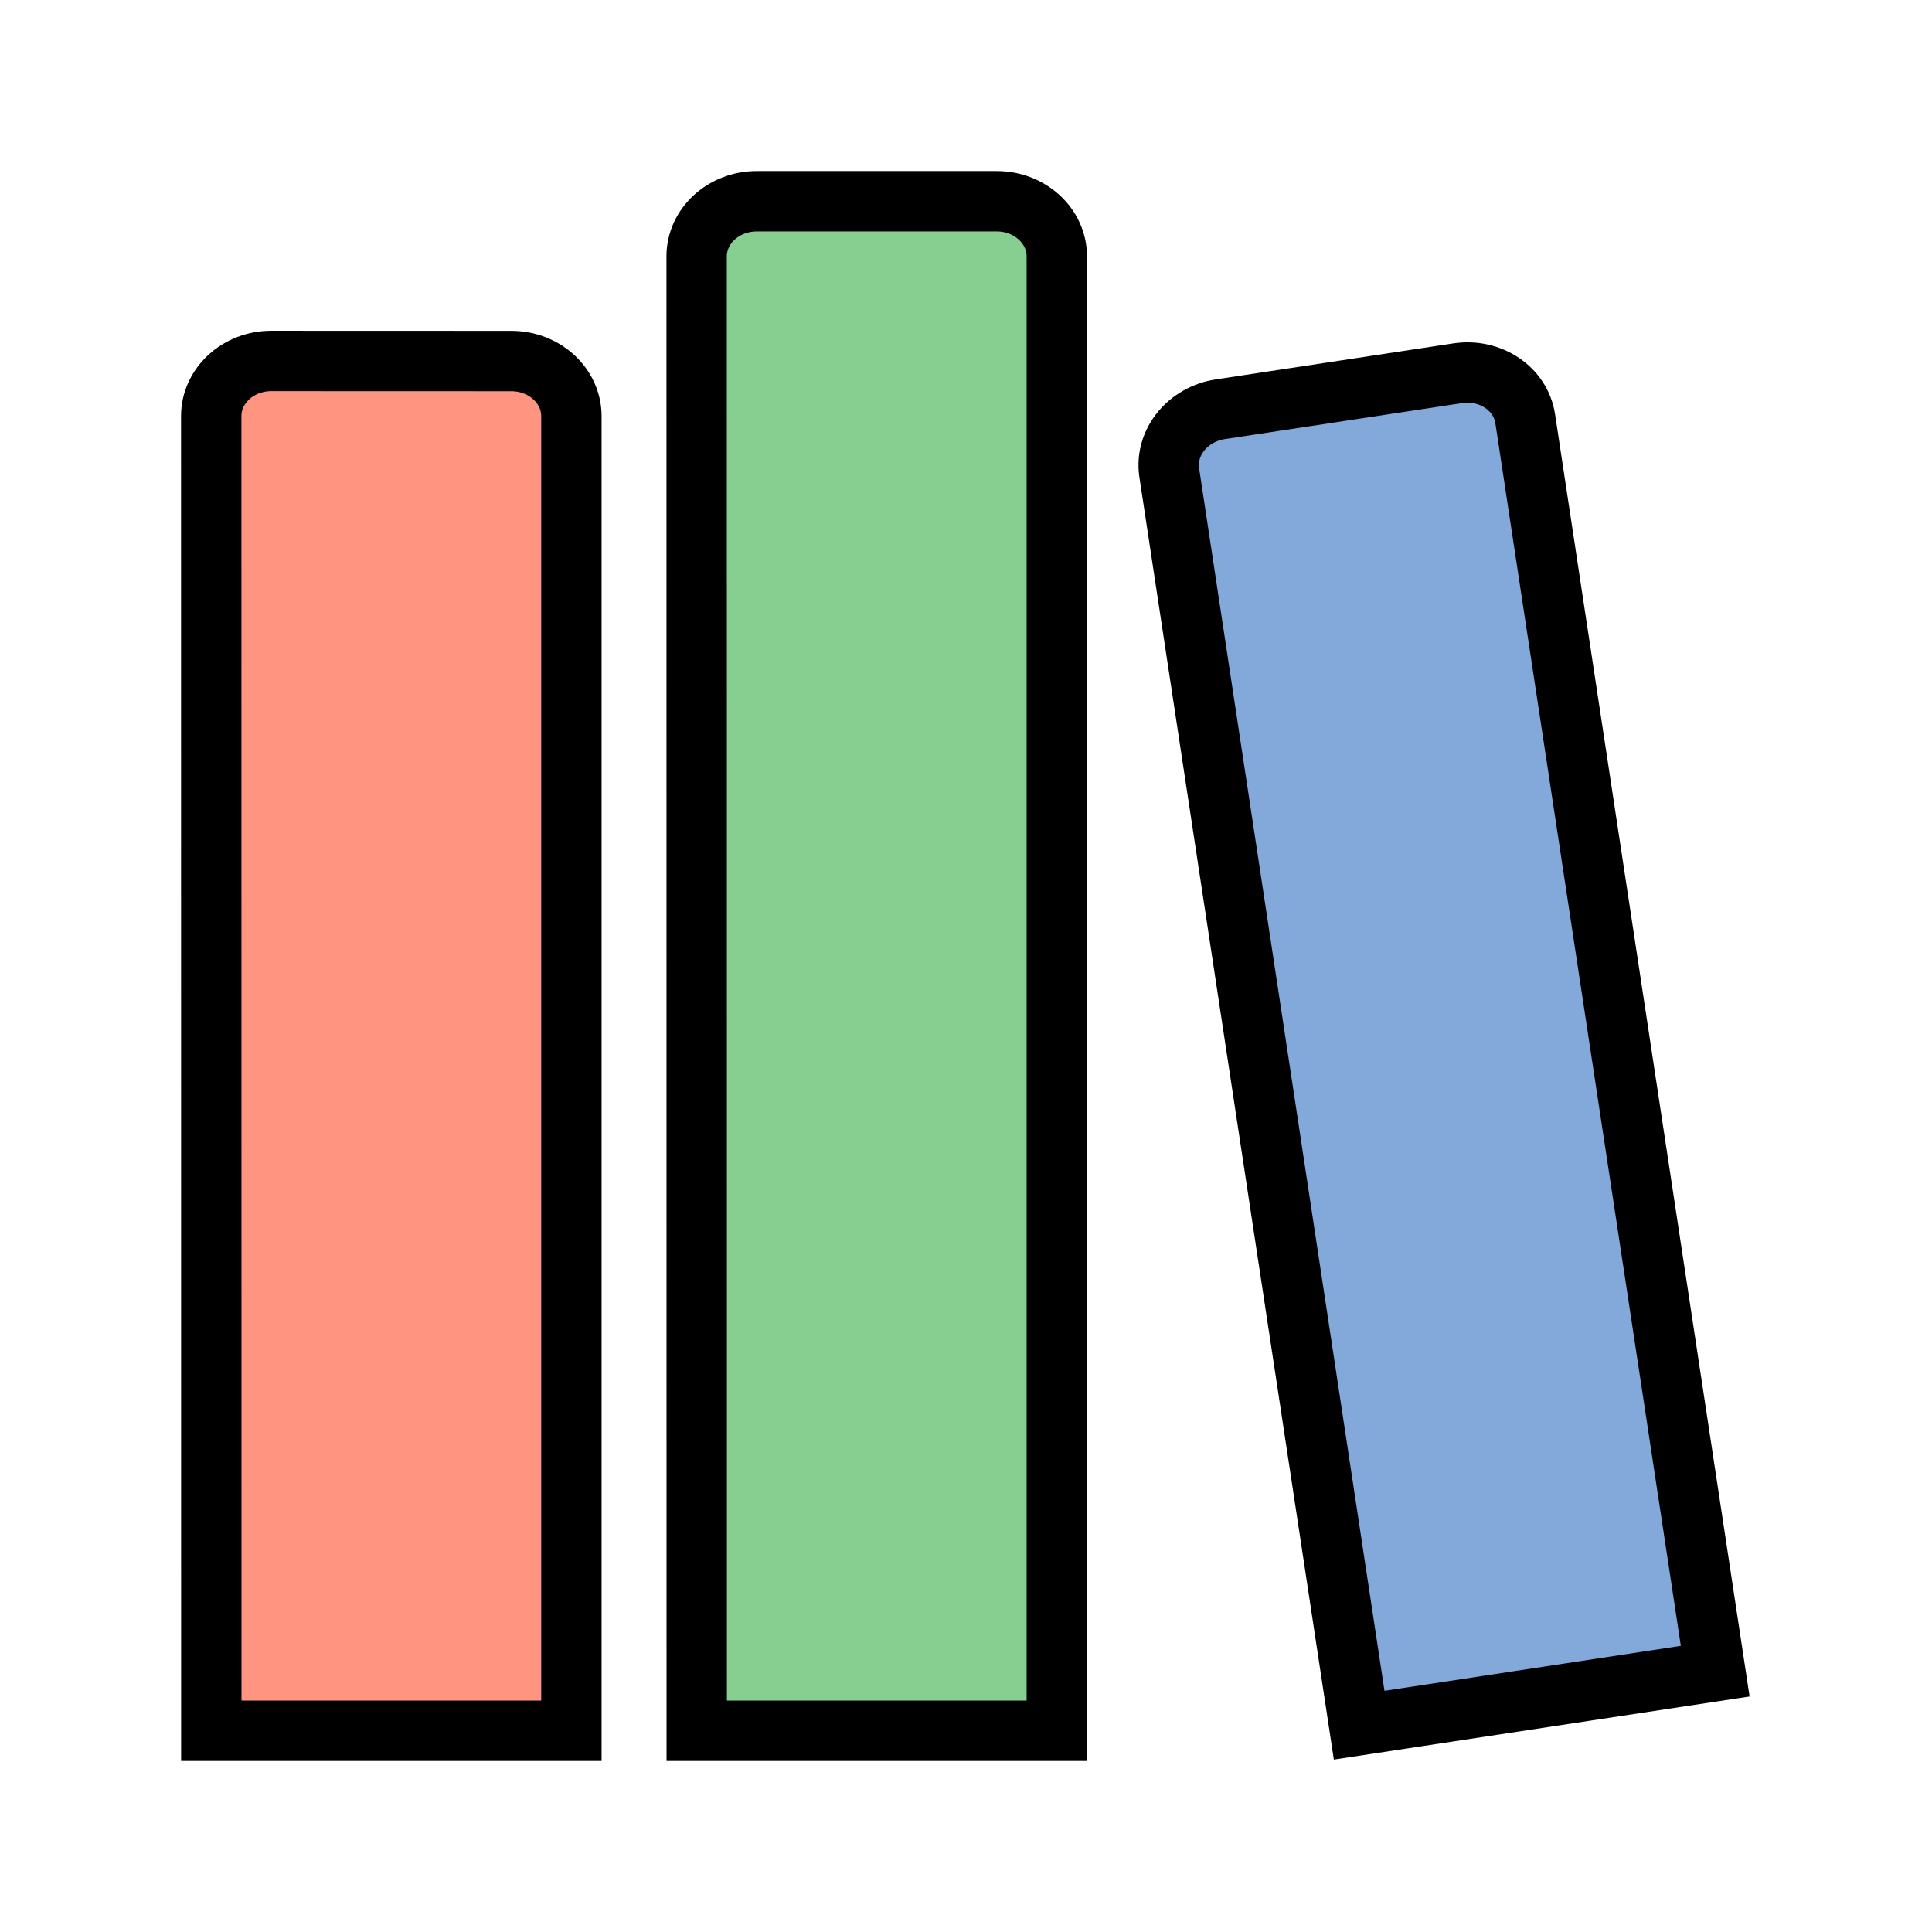
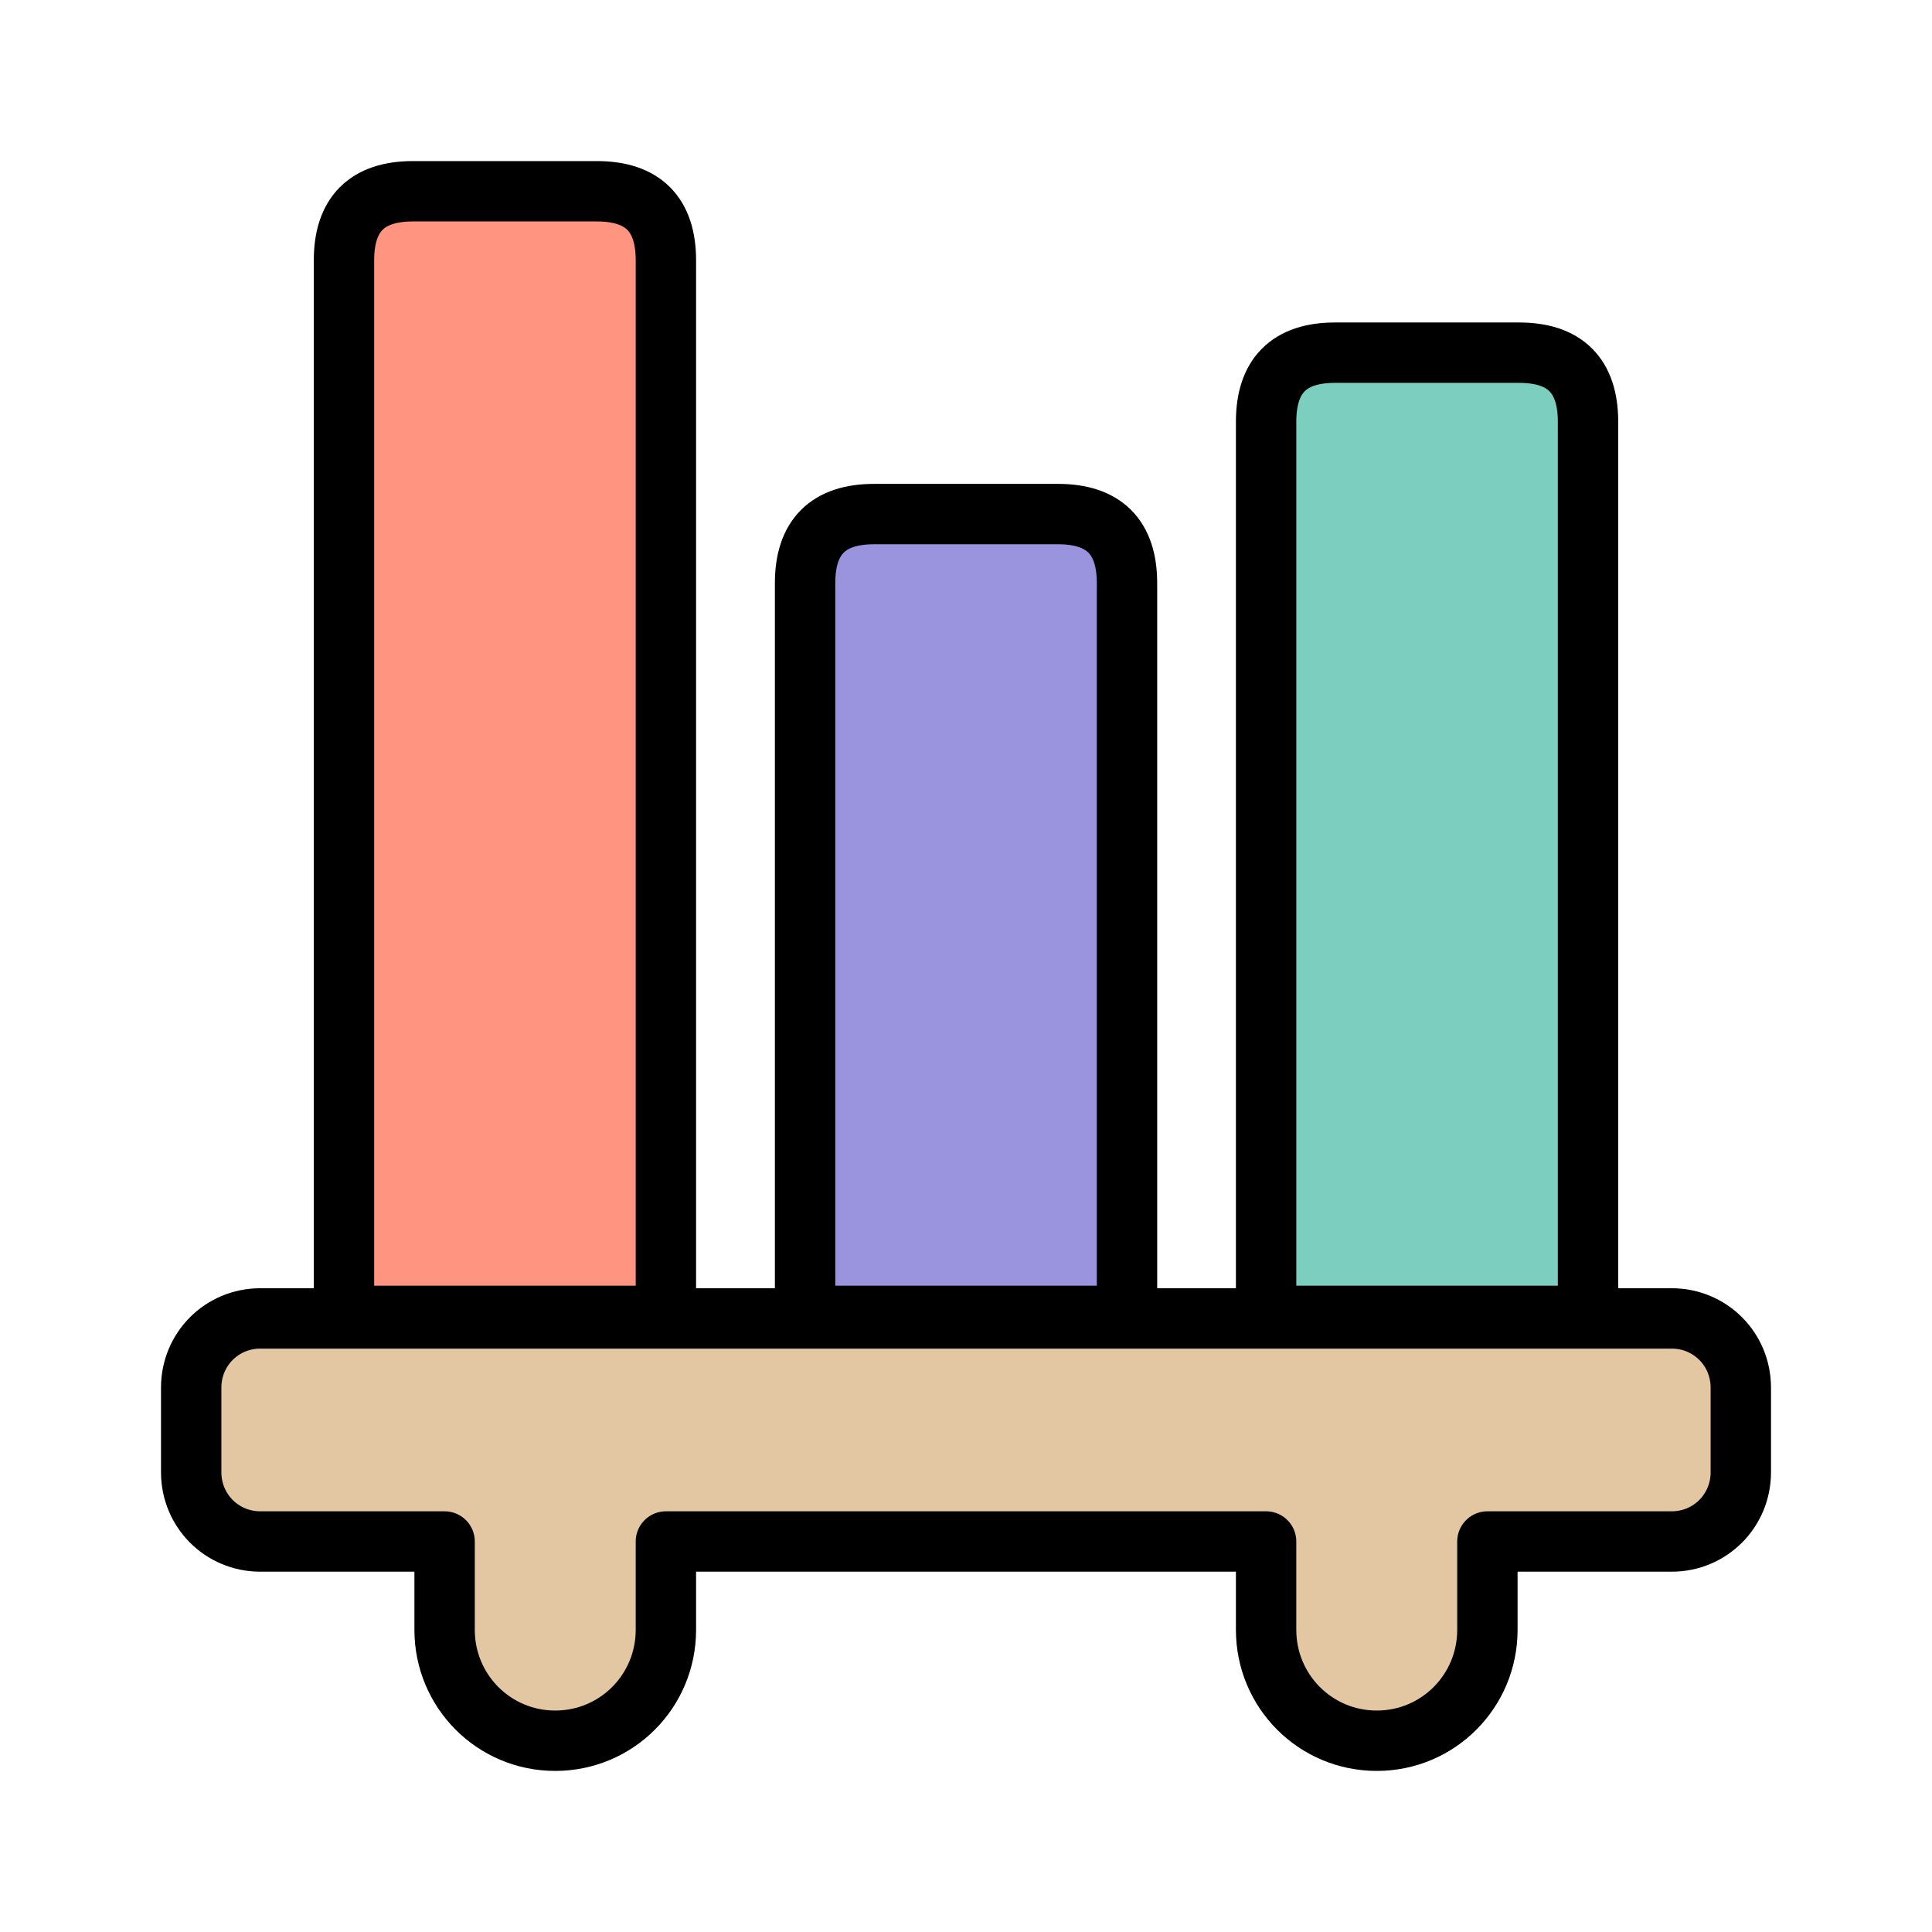
<svg xmlns="http://www.w3.org/2000/svg" viewBox="0 0 24 24">
-   <path d="m 7.098,5.17 c 0,-0.378 -0.334,-0.685 -0.746,-0.685 L 3.37,4.484 c -0.412,0 -0.746,0.307 -0.746,0.685 L 2.625,21.5 l 4.473,0 z" fill="#FF9580" fill-opacity="1" stroke="#000000" stroke-width="0.75" />
-   <path d="m 13.128,3.185 c 0,-0.378 -0.334,-0.685 -0.746,-0.685 l -2.982,0 c -0.412,0 -0.746,0.307 -0.746,0.685 L 8.655,21.5 L 13.128,21.5 Z" fill="#87CF91" fill-opacity="1" stroke="#000000" stroke-width="0.75" />
-   <path d="M 18.947,5.203 C 18.891,4.829 18.515,4.575 18.107,4.637 l -2.948,0.447 c -0.407,0.062 -0.691,0.415 -0.634,0.789 l 2.359,15.558 l 4.423,-0.671 z" fill="#82A9D9" fill-opacity="1" stroke="#000000" stroke-width="0.75" />
+   <path d="M 4.273,16.346 L 4.273,3.235 C 4.273,2.662 4.558,2.376 5.13,2.376 L 7.415,2.376 C 7.987,2.376 8.272,2.662 8.272,3.235 L 8.272,16.346 Z" fill="#FF9580" fill-opacity="1" stroke="#000000" stroke-width="0.75" stroke-linecap="round" stroke-linejoin="round" />
+   <path d="M 10.001,16.346 L 10.001,7.245 C 10.001,6.672 10.286,6.386 10.858,6.386 L 13.143,6.386 C 13.715,6.386 14,6.672 14,7.245 L 14,16.346 Z" fill="#9A93DE" fill-opacity="1" stroke="#000000" stroke-width="0.75" stroke-linecap="round" stroke-linejoin="round" />
+   <path d="M 15.728,16.346 L 15.728,5.24 C 15.728,4.667 16.013,4.381 16.585,4.381 L 18.87,4.381 C 19.442,4.381 19.727,4.667 19.727,5.24 L 19.727,16.346 Z" fill="#7CCEBF" fill-opacity="1" stroke="#000000" stroke-width="0.75" stroke-linecap="round" stroke-linejoin="round" />
+   <path d="M 18.477,19.149 L 18.477,20.246 C 18.477,21.009 17.864,21.624 17.103,21.624 C 16.341,21.624 15.728,21.009 15.728,20.246 L 15.728,19.149 L 8.272,19.149 L 8.272,20.246 C 8.272,21.009 7.659,21.624 6.897,21.624 C 6.136,21.624 5.523,21.009 5.523,20.246 L 5.523,19.149 L 3.233,19.149 C 2.756,19.149 2.375,18.766 2.375,18.289 L 2.375,17.238 C 2.375,16.76 2.756,16.378 3.233,16.378 L 20.767,16.378 C 21.244,16.378 21.625,16.76 21.625,17.238 L 21.625,18.289 C 21.625,18.766 21.244,19.149 20.767,19.149 Z" fill="#E3C6A2" fill-opacity="1" stroke="#000000" stroke-width="0.75" stroke-linecap="round" stroke-linejoin="round" />
</svg>
